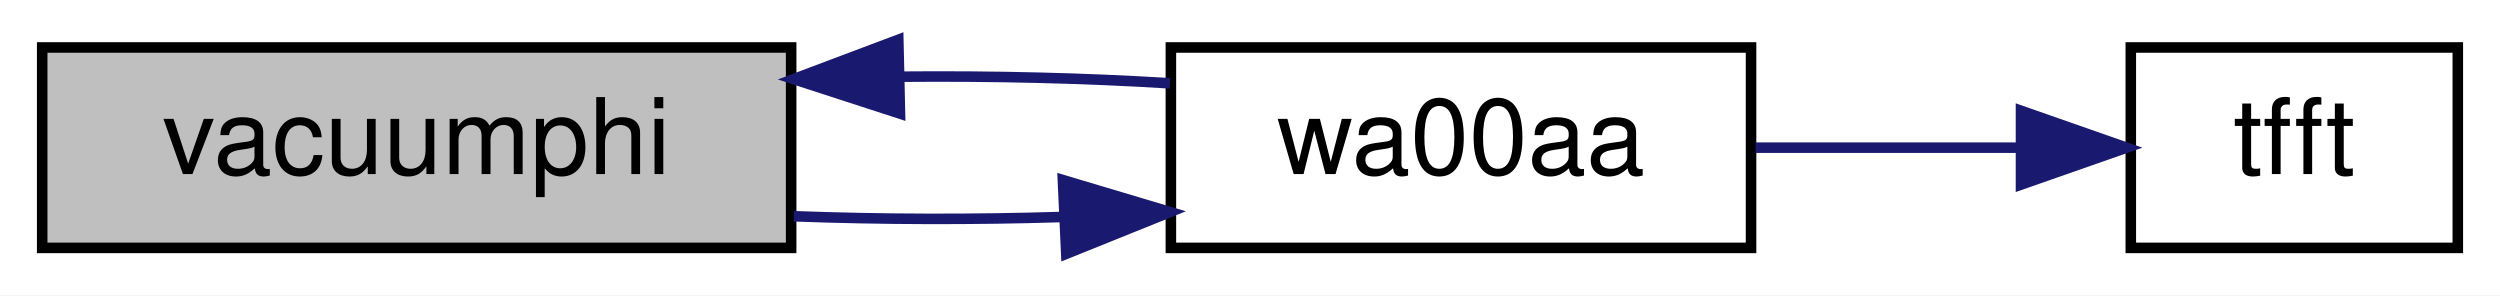
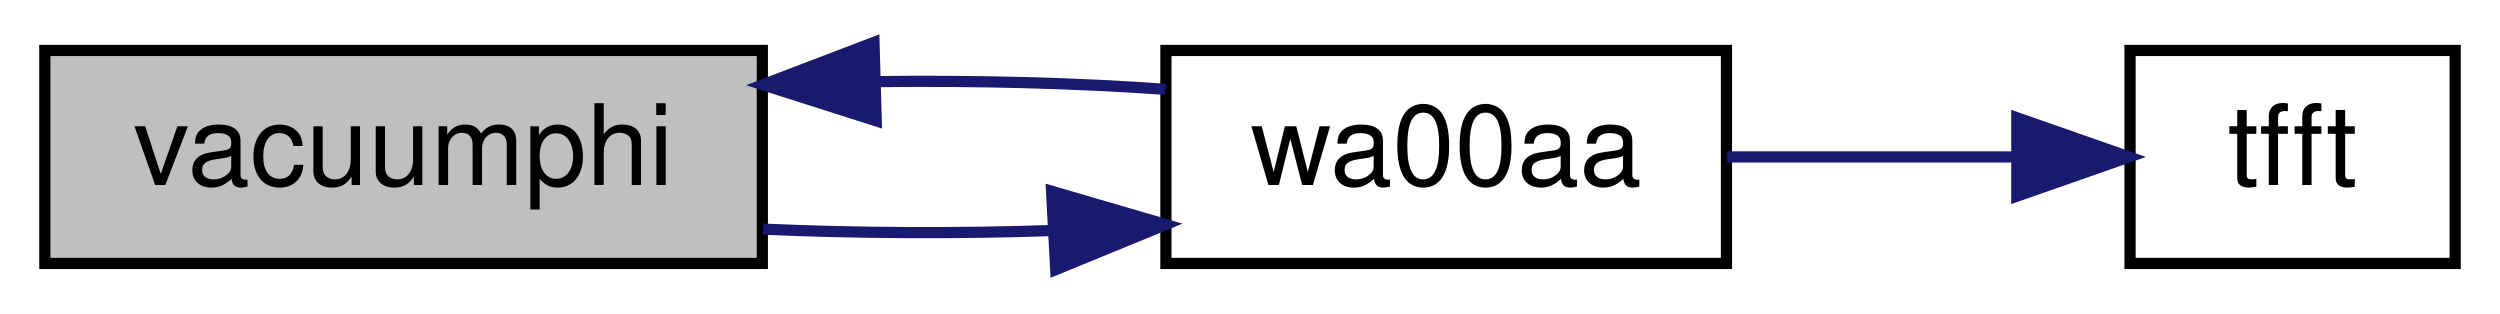
- <svg xmlns="http://www.w3.org/2000/svg" xmlns:xlink="http://www.w3.org/1999/xlink" width="237pt" height="28pt" viewBox="0.00 0.00 237.00 28.00">
+ <svg xmlns="http://www.w3.org/2000/svg" xmlns:xlink="http://www.w3.org/1999/xlink" width="223pt" height="28pt" viewBox="0.00 0.00 223.00 28.00">
  <g id="graph0" class="graph" transform="scale(1 1) rotate(0) translate(4 24)">
-     <polygon fill="white" stroke="transparent" points="-4,4 -4,-24 233,-24 233,4 -4,4" />
+     <polygon fill="white" stroke="transparent" points="-4,4 -4,-24 219,-24 219,4 -4,4" />
    <g id="node1" class="node">
      <g id="a_node1">
        <a xlink:title="Compute vacuum magnetic scalar potential (?)">
-           <polygon fill="#bfbfbf" stroke="black" points="0,-0.5 0,-19.5 71,-19.5 71,-0.5 0,-0.5" />
-           <text text-anchor="middle" x="35.5" y="-7.5" font-family="Helvetica,sans-Serif" font-size="10.00">vacuumphi</text>
+           <polygon fill="#bfbfbf" stroke="black" points="0,-0.5 0,-19.5 64,-19.5 64,-0.5 0,-0.5" />
+           <text text-anchor="middle" x="32" y="-7.5" font-family="Helvetica,sans-Serif" font-size="10.00">vacuumphi</text>
        </a>
      </g>
    </g>
    <g id="node2" class="node">
      <g id="a_node2">
        <a xlink:href="group__grp__smooth__boundary.html#ga5d58e428e5062d645244ff572b06e117" target="_top" xlink:title="Constructs smooth approximation to wall.">
-           <polygon fill="white" stroke="black" points="107,-0.5 107,-19.5 162,-19.5 162,-0.5 107,-0.5" />
-           <text text-anchor="middle" x="134.5" y="-7.5" font-family="Helvetica,sans-Serif" font-size="10.00">wa00aa</text>
+           <polygon fill="white" stroke="black" points="100,-0.5 100,-19.5 150,-19.5 150,-0.5 100,-0.5" />
+           <text text-anchor="middle" x="125" y="-7.5" font-family="Helvetica,sans-Serif" font-size="10.00">wa00aa</text>
        </a>
      </g>
    </g>
    <g id="edge1" class="edge">
-       <path fill="none" stroke="midnightblue" d="M71.25,-3.5C79.5,-3.19 88.34,-3.17 96.68,-3.43" />
-       <polygon fill="midnightblue" stroke="midnightblue" points="96.76,-6.93 106.91,-3.9 97.08,0.06 96.76,-6.93" />
+       <path fill="none" stroke="midnightblue" d="M64.06,-3.56C72.41,-3.19 81.48,-3.15 89.98,-3.44" />
+       <polygon fill="midnightblue" stroke="midnightblue" points="89.8,-6.94 99.97,-3.97 90.17,0.05 89.8,-6.94" />
    </g>
    <g id="edge3" class="edge">
-       <path fill="none" stroke="midnightblue" d="M106.91,-16.1C99,-16.6 90.1,-16.81 81.36,-16.73" />
-       <polygon fill="midnightblue" stroke="midnightblue" points="81.32,-13.23 71.25,-16.5 81.16,-20.23 81.32,-13.23" />
+       <path fill="none" stroke="midnightblue" d="M99.97,-16.03C92.06,-16.6 83.04,-16.83 74.23,-16.72" />
+       <polygon fill="midnightblue" stroke="midnightblue" points="74.16,-13.22 64.06,-16.44 73.96,-20.22 74.16,-13.22" />
    </g>
    <g id="node3" class="node">
      <g id="a_node3">
        <a xlink:href="group__grp__numerics.html#ga041138109a57e651c57117bb4180409e" target="_top" xlink:title="Forward Fourier transform (fftw wrapper)">
-           <polygon fill="white" stroke="black" points="198,-0.5 198,-19.5 229,-19.5 229,-0.5 198,-0.5" />
-           <text text-anchor="middle" x="213.5" y="-7.5" font-family="Helvetica,sans-Serif" font-size="10.00">tfft</text>
+           <polygon fill="white" stroke="black" points="186,-0.5 186,-19.5 215,-19.5 215,-0.5 186,-0.5" />
+           <text text-anchor="middle" x="200.5" y="-7.5" font-family="Helvetica,sans-Serif" font-size="10.00">tfft</text>
        </a>
      </g>
    </g>
    <g id="edge2" class="edge">
-       <path fill="none" stroke="midnightblue" d="M162.43,-10C170.54,-10 179.41,-10 187.39,-10" />
-       <polygon fill="midnightblue" stroke="midnightblue" points="187.59,-13.5 197.59,-10 187.59,-6.5 187.59,-13.5" />
+       <path fill="none" stroke="midnightblue" d="M150.07,-10C158.33,-10 167.58,-10 175.81,-10" />
+       <polygon fill="midnightblue" stroke="midnightblue" points="175.9,-13.5 185.9,-10 175.9,-6.5 175.9,-13.5" />
    </g>
  </g>
</svg>
